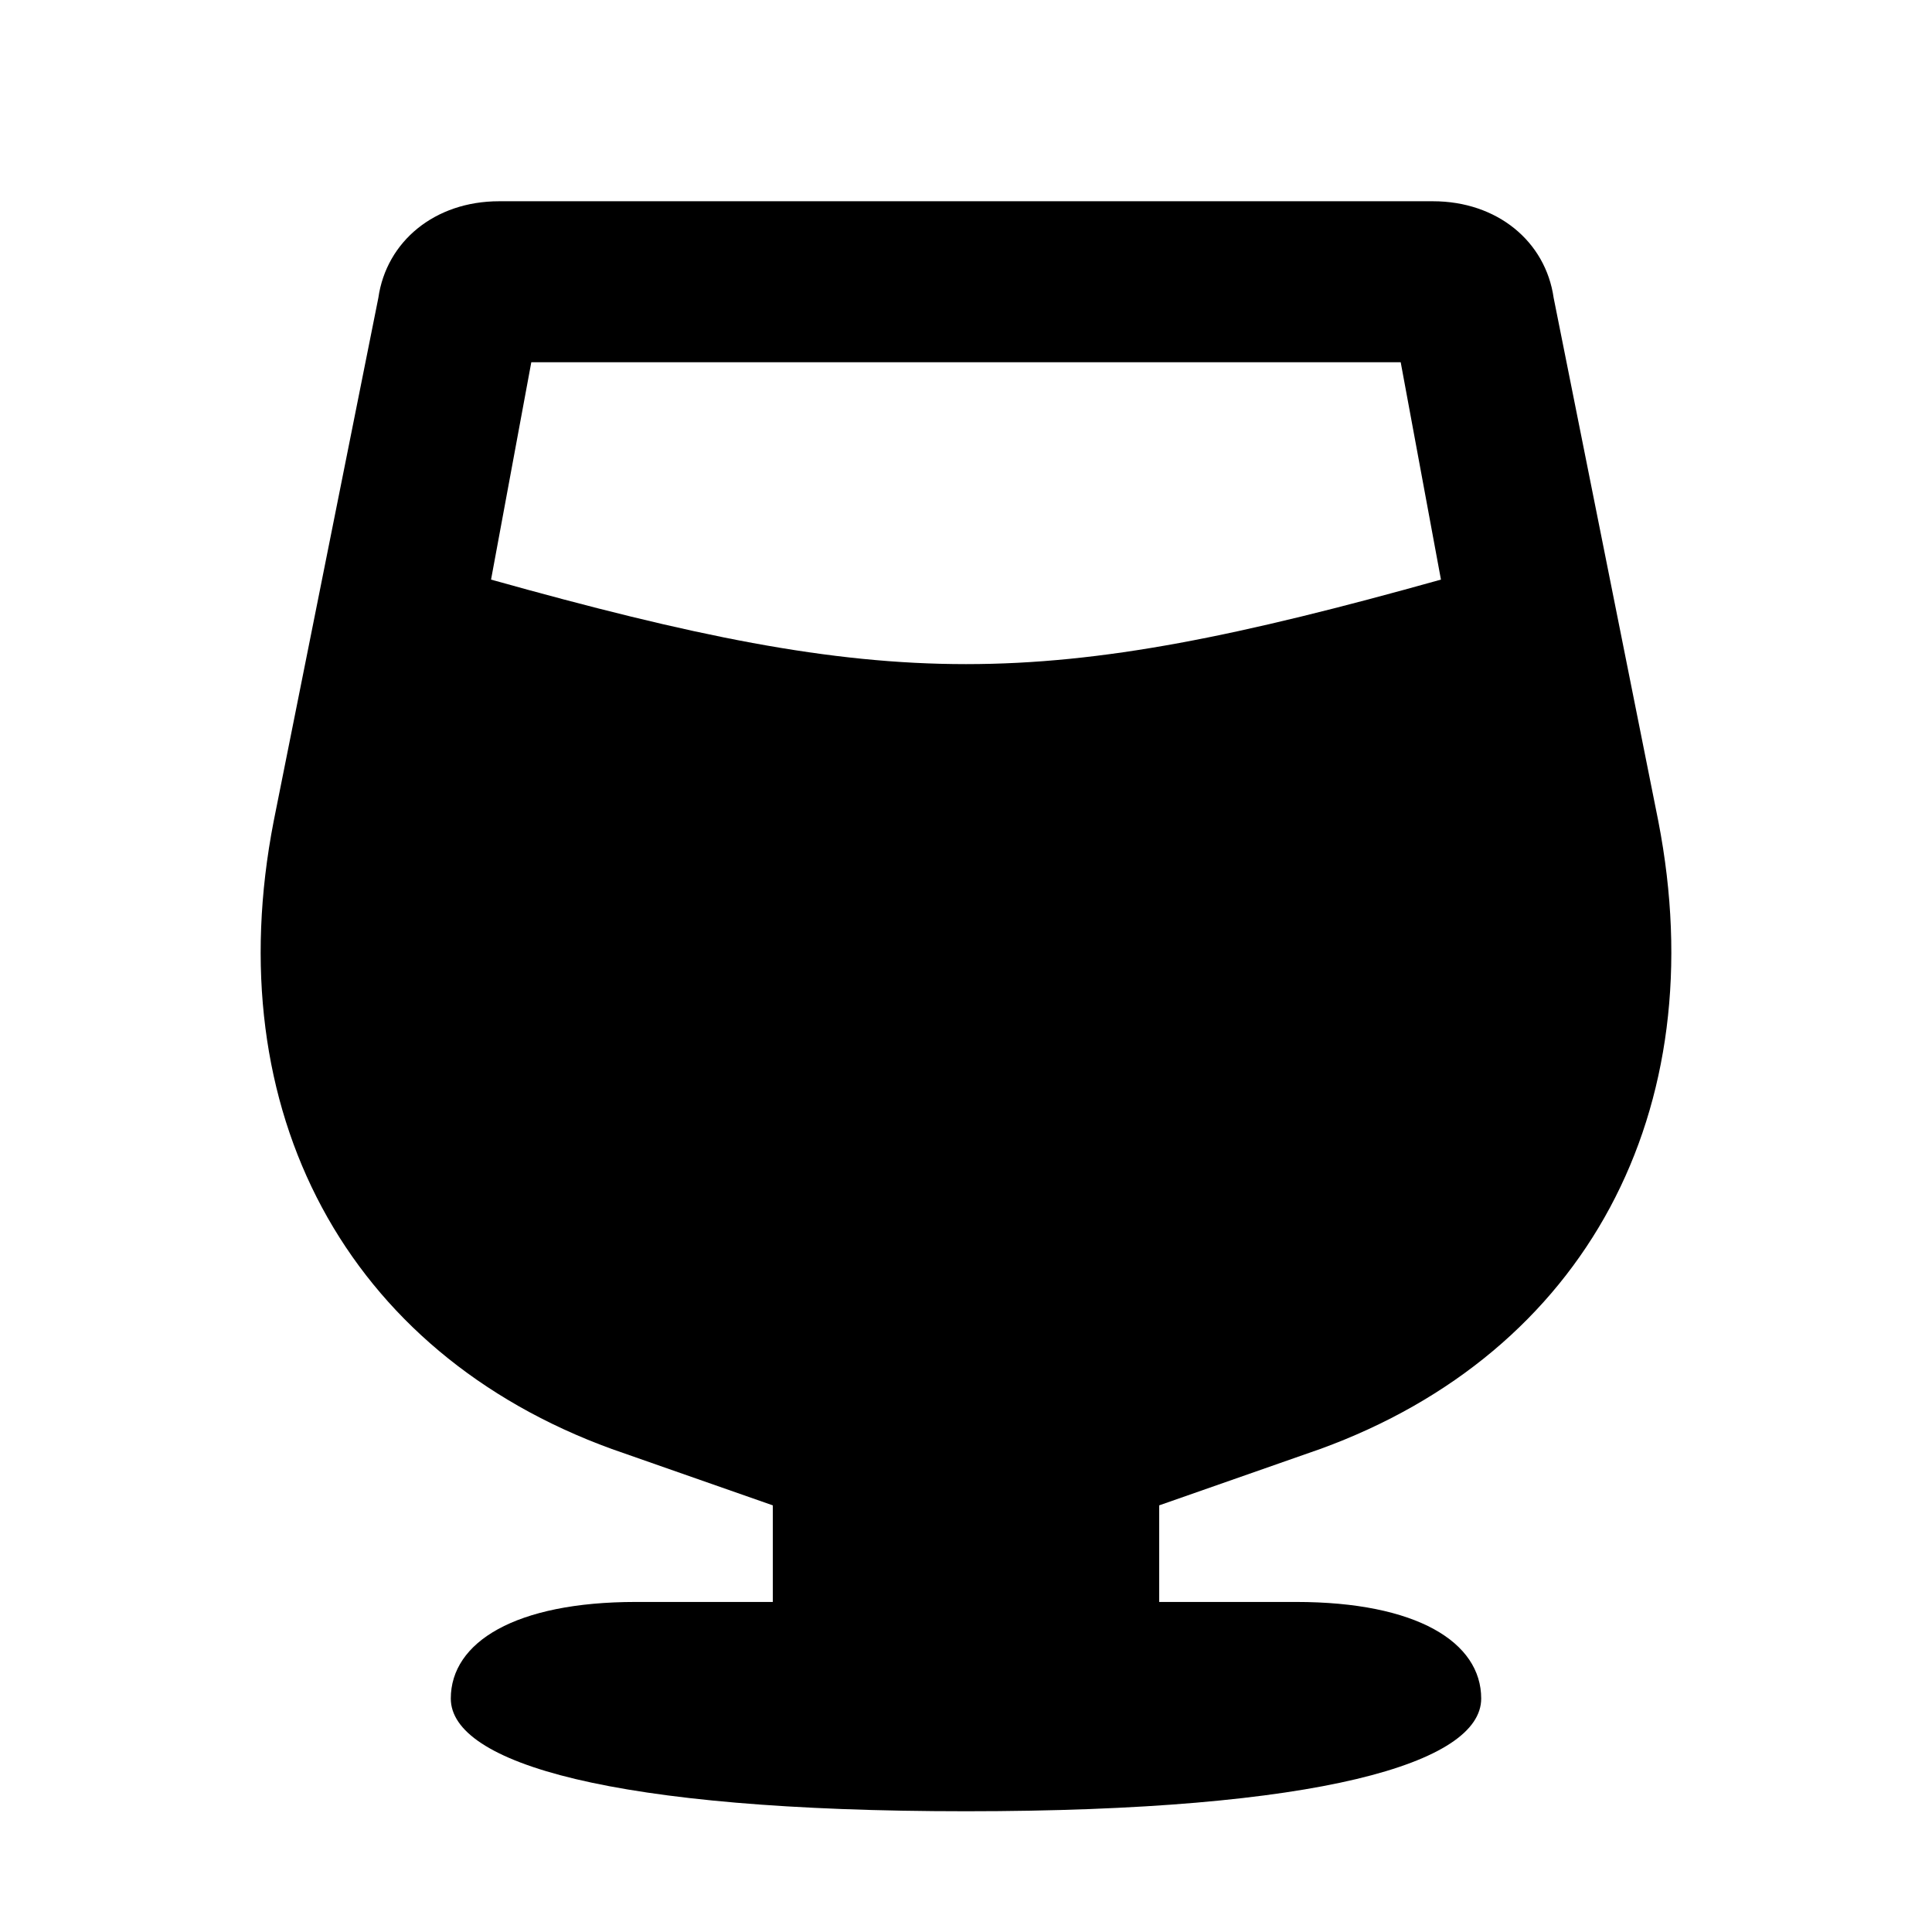
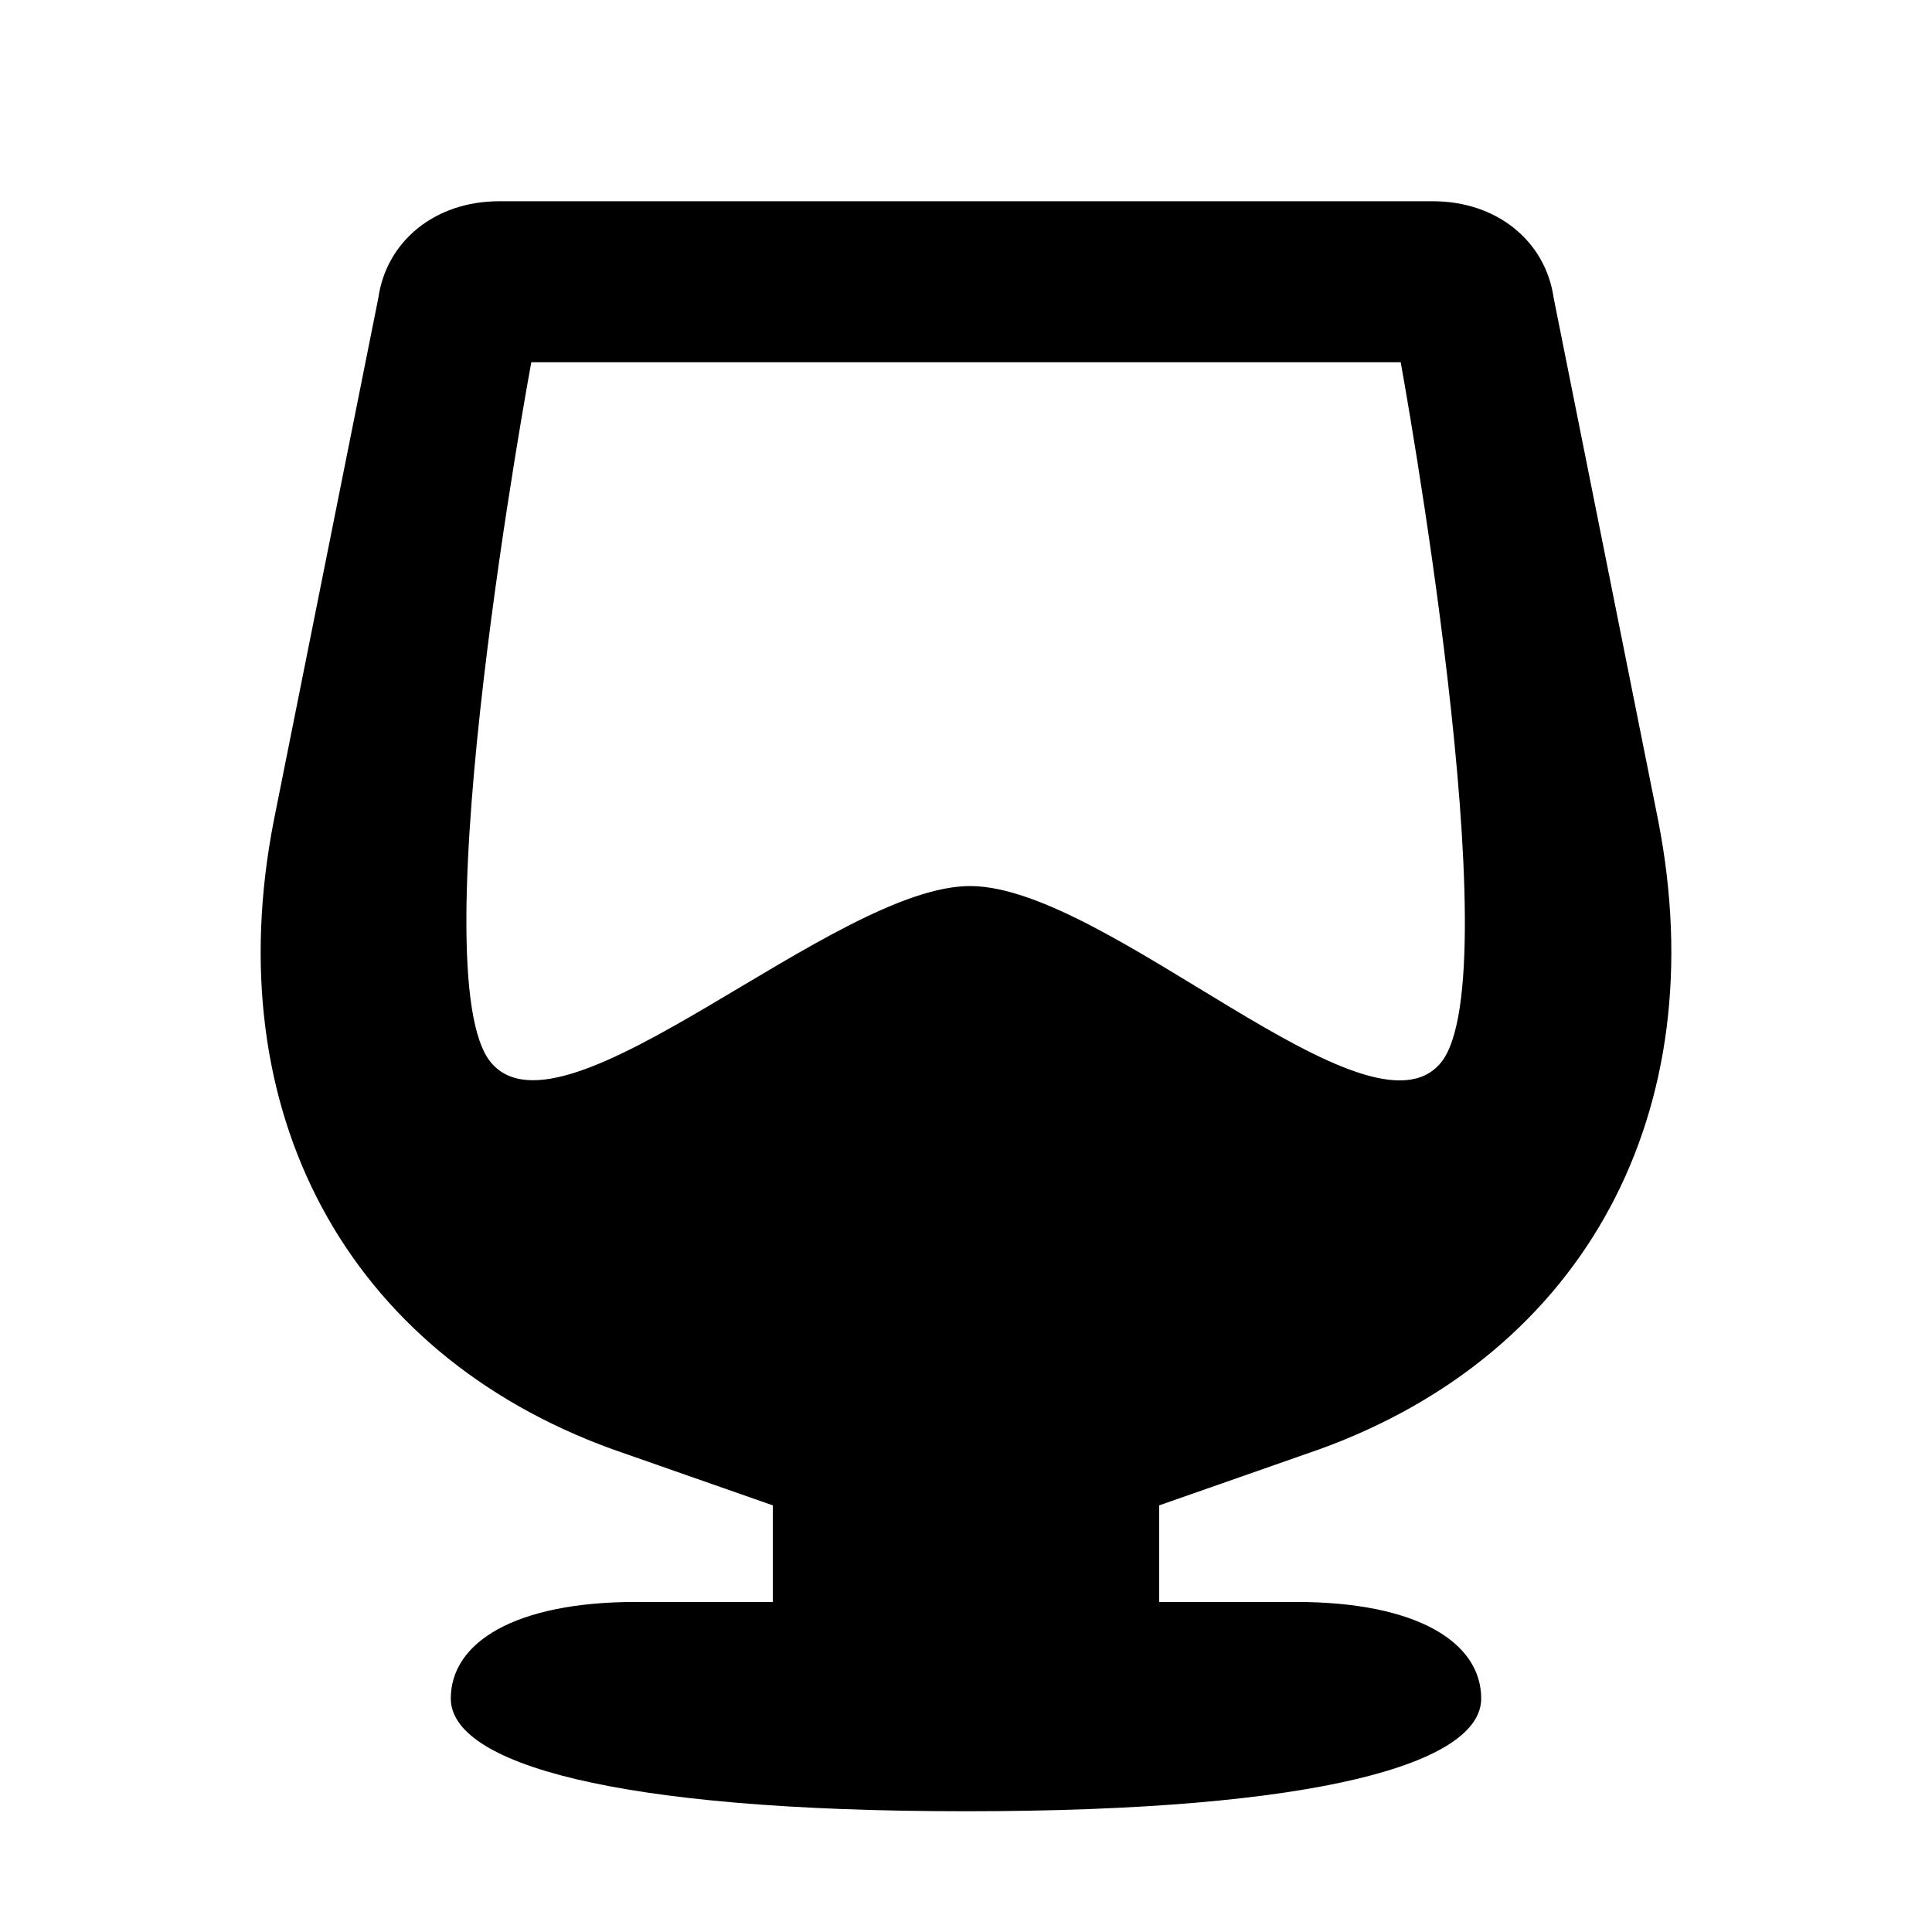
- <svg xmlns="http://www.w3.org/2000/svg" viewBox="0 0 24 24" style="fill-rule:evenodd;clip-rule:evenodd;">
-   <path fill="#000" d="M6.2 2.5C5.4 2.5 4.8 3 4.7 3.7L3.4 10.2C2.7 13.8 4.3 16.8 7.6 18L9.6 18.7V19.9H7.9C6.4 19.9 5.6 20.4 5.6 21.1C5.6 21.9 7.6 22.5 12 22.5C16.4 22.5 18.4 21.9 18.4 21.1C18.4 20.4 17.6 19.9 16.1 19.9H14.4V18.7L16.4 18C19.7 16.8 21.3 13.8 20.6 10.2L19.3 3.7C19.2 3 18.6 2.5 17.8 2.5H6.2ZM6.6 4.5H17.4L17.9 7.2C12.9 8.6 11.1 8.6 6.1 7.2L6.6 4.5Z" />
+ <svg xmlns="http://www.w3.org/2000/svg" width="100%" height="100%" viewBox="0 0 24 24" version="1.1" xml:space="preserve" style="fill-rule:evenodd;clip-rule:evenodd;stroke-linejoin:round;stroke-miterlimit:2;">
+   <path d="M6.2,2.5C5.4,2.5 4.8,3 4.7,3.7L3.4,10.2C2.7,13.8 4.3,16.8 7.6,18L9.6,18.7L9.6,19.9L7.9,19.9C6.4,19.9 5.6,20.4 5.6,21.1C5.6,21.9 7.6,22.5 12,22.5C16.4,22.5 18.4,21.9 18.4,21.1C18.4,20.4 17.6,19.9 16.1,19.9L14.4,19.9L14.4,18.7L16.4,18C19.7,16.8 21.3,13.8 20.6,10.2L19.3,3.7C19.2,3 18.6,2.5 17.8,2.5L6.2,2.5ZM6.6,4.5L17.4,4.5C17.4,4.5 18.789,12.115 17.9,13.2C17.011,14.285 13.78,11.029 12.067,11.007C10.378,10.986 7.011,14.285 6.1,13.2C5.189,12.115 6.6,4.5 6.6,4.5Z" />
</svg>
